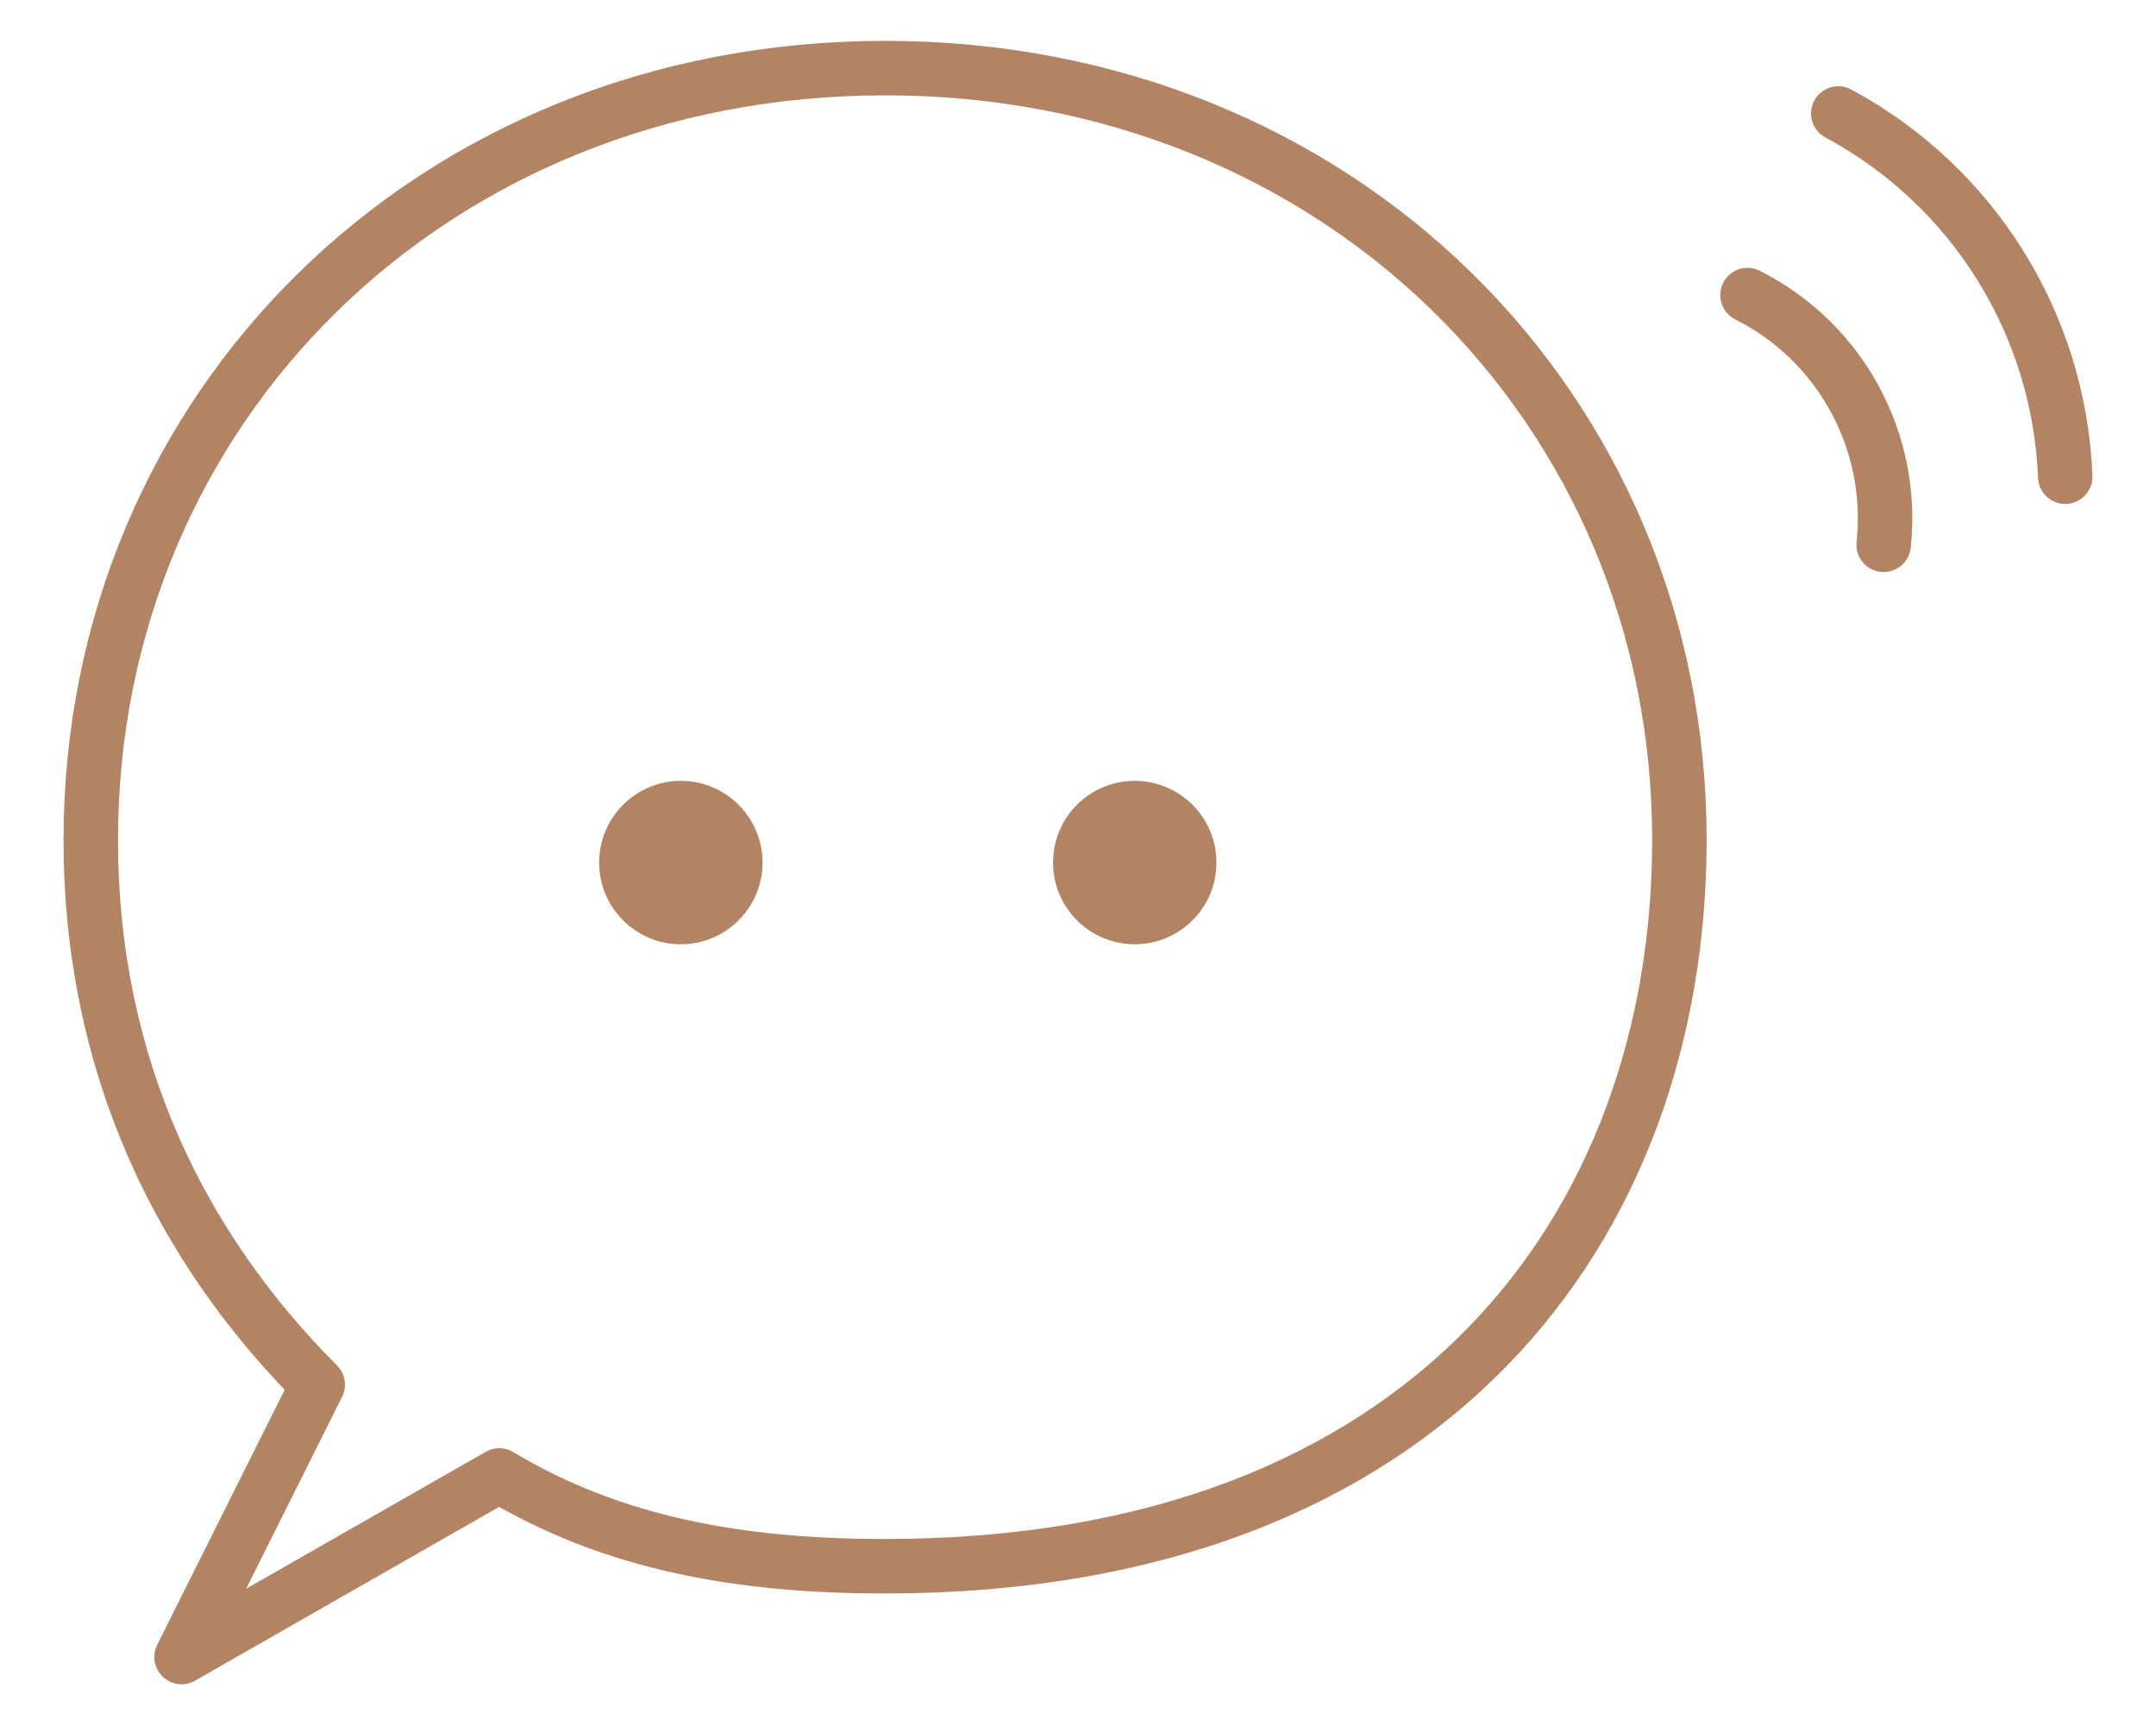
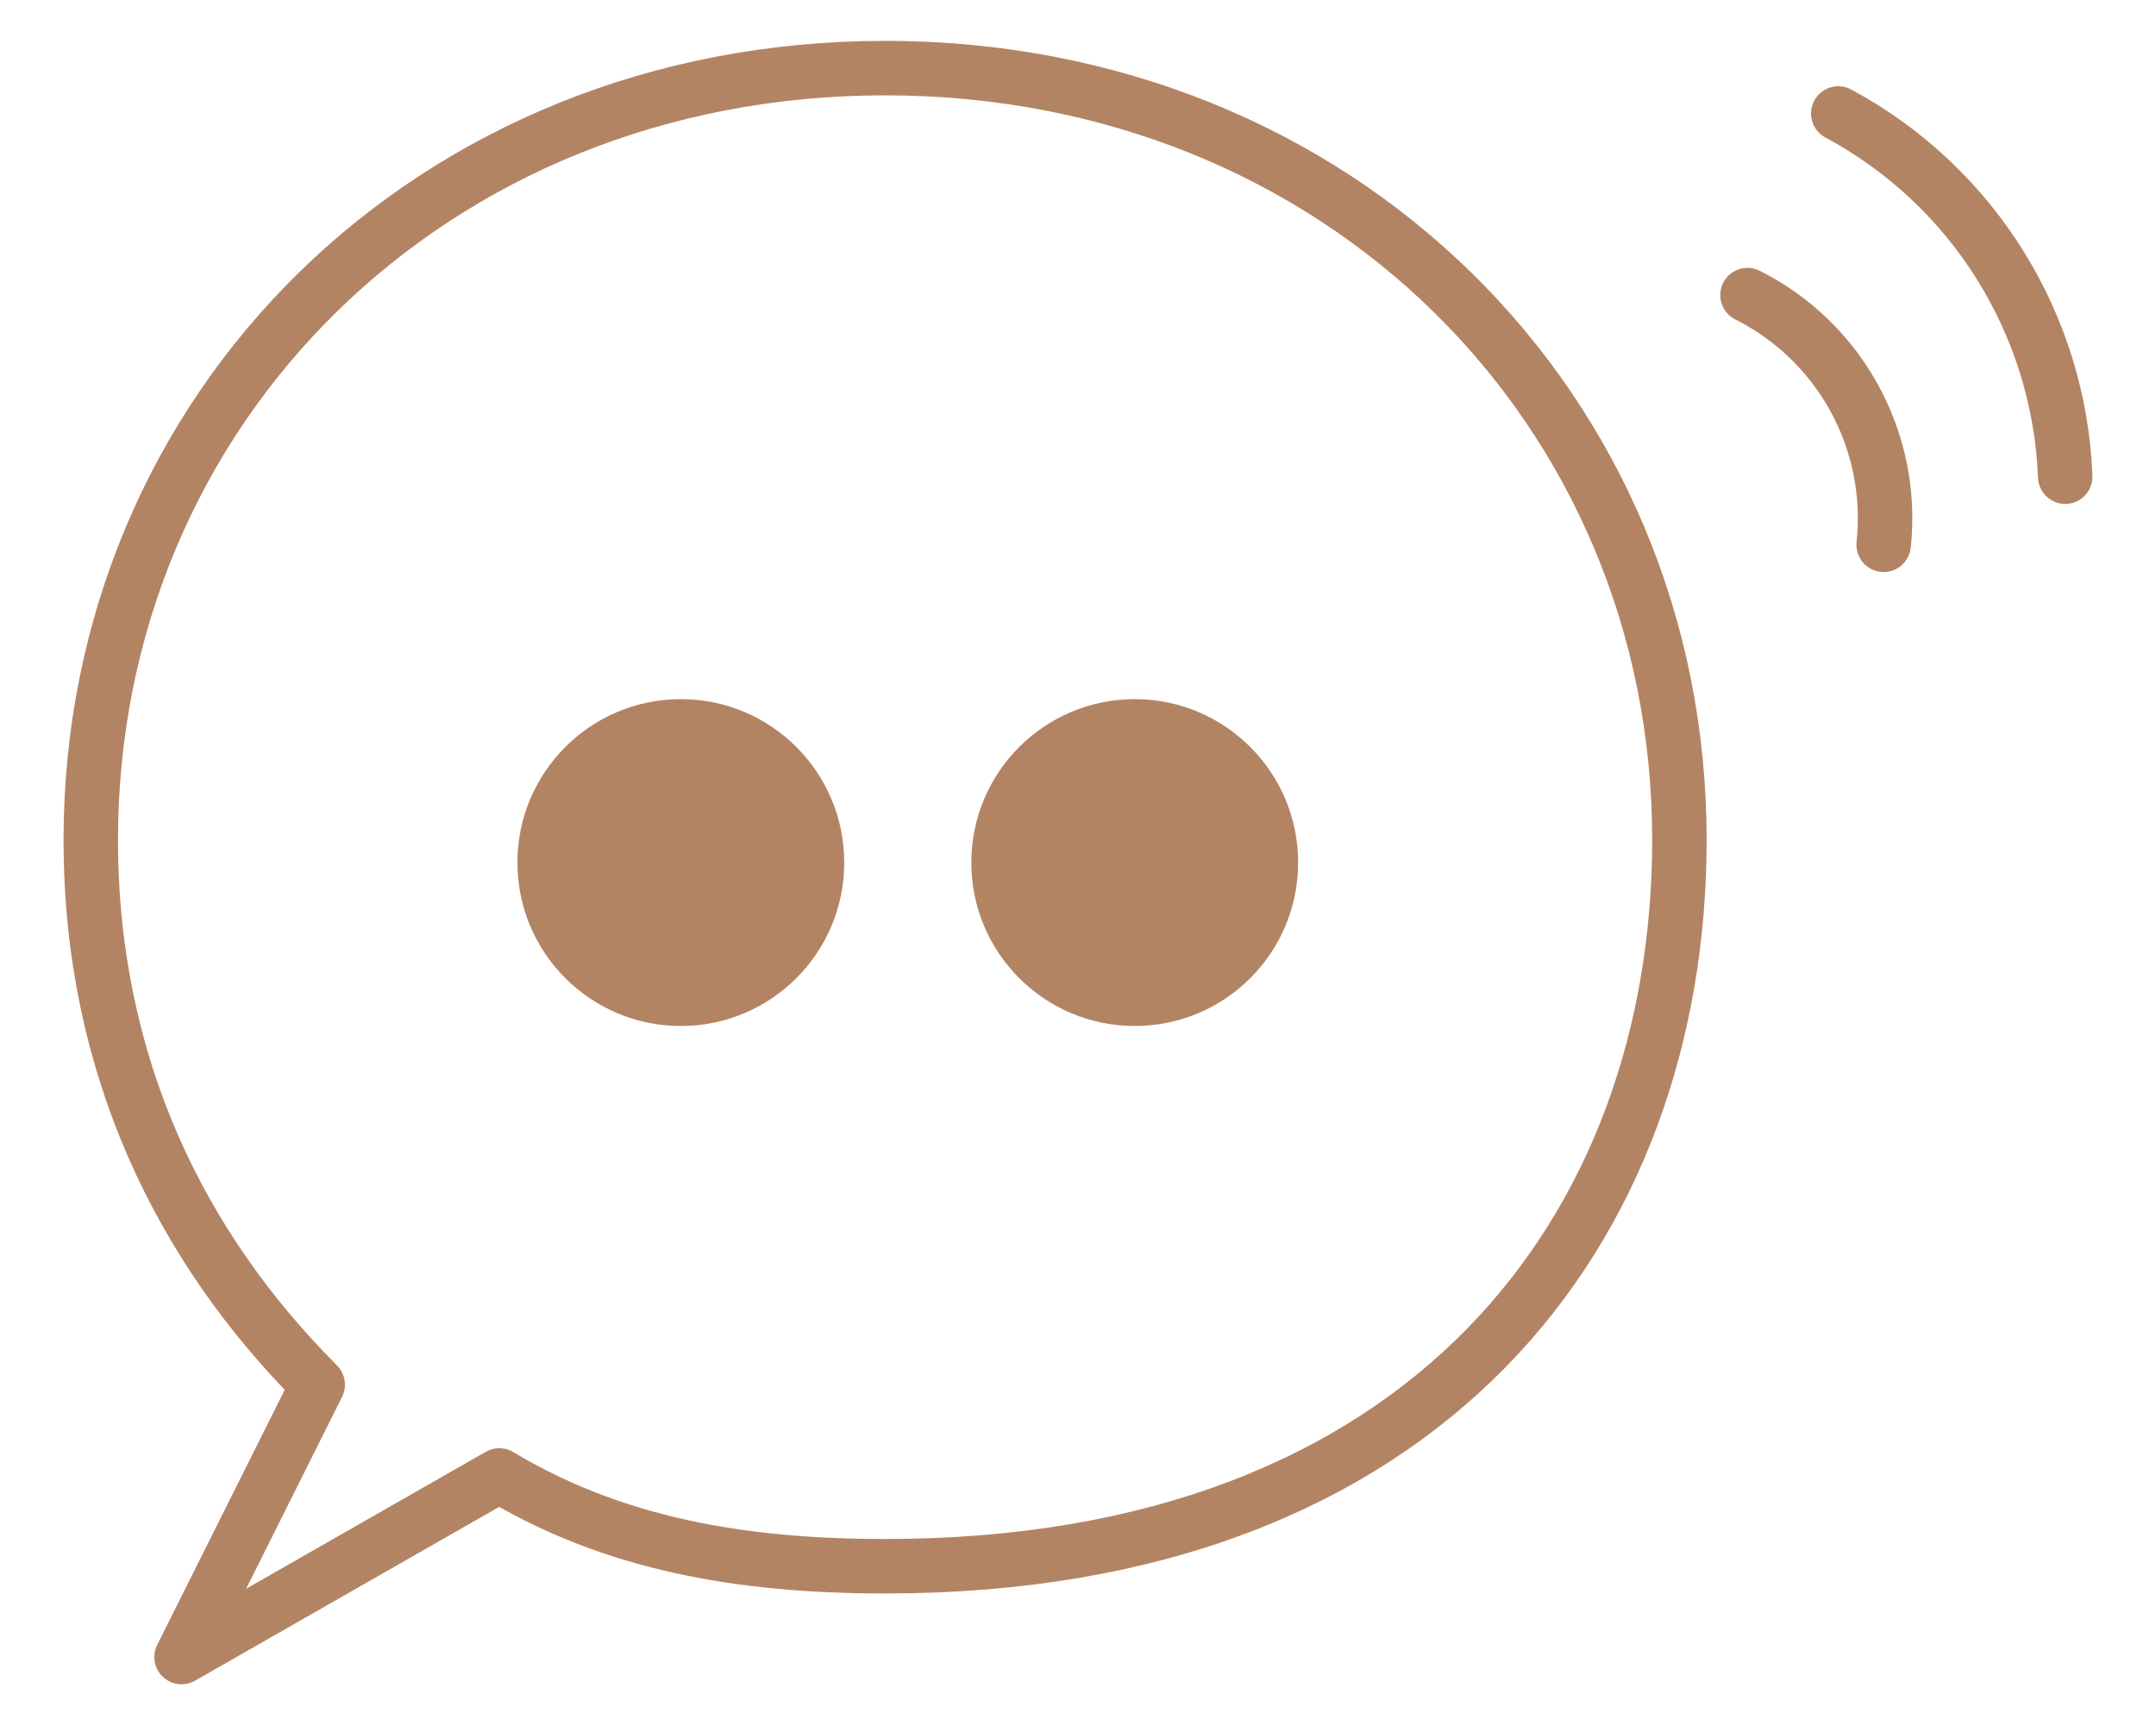
<svg xmlns="http://www.w3.org/2000/svg" viewBox="35 75 475 380">
  <style>
    .arc1 { animation: pulse 2.4s ease-in-out infinite; }
    .arc2 { animation: pulse 2.4s ease-in-out 0.3s infinite; }
    @keyframes pulse {
      0%, 100% { opacity: 0.3; }
      50% { opacity: 1; }
    }
  </style>
  <path d="M230 90            C130 90, 55 165, 55 260            C55 310, 75 350, 105 380            L75 440            L145 400            C170 415, 198 420, 230 420            C350 420, 405 345, 405 260            C405 165, 330 90, 230 90 Z" fill="none" stroke="#B38463" stroke-width="12" stroke-linecap="round" stroke-linejoin="round" />
-   <circle cx="185" cy="265" r="18" fill="#B38463" />
-   <circle cx="285" cy="265" r="18" fill="#B38463" />
+   <circle cx="185" cy="265" r="36" fill="#B38463" />
+   <circle cx="285" cy="265" r="36" fill="#B38463" />
  <path class="arc1" d="M420 140 A55 55 0 0 1 450 195" fill="none" stroke="#B38463" stroke-width="12" stroke-linecap="round" />
  <path class="arc2" d="M440 100 A95 95 0 0 1 490 180" fill="none" stroke="#B38463" stroke-width="12" stroke-linecap="round" />
</svg>
